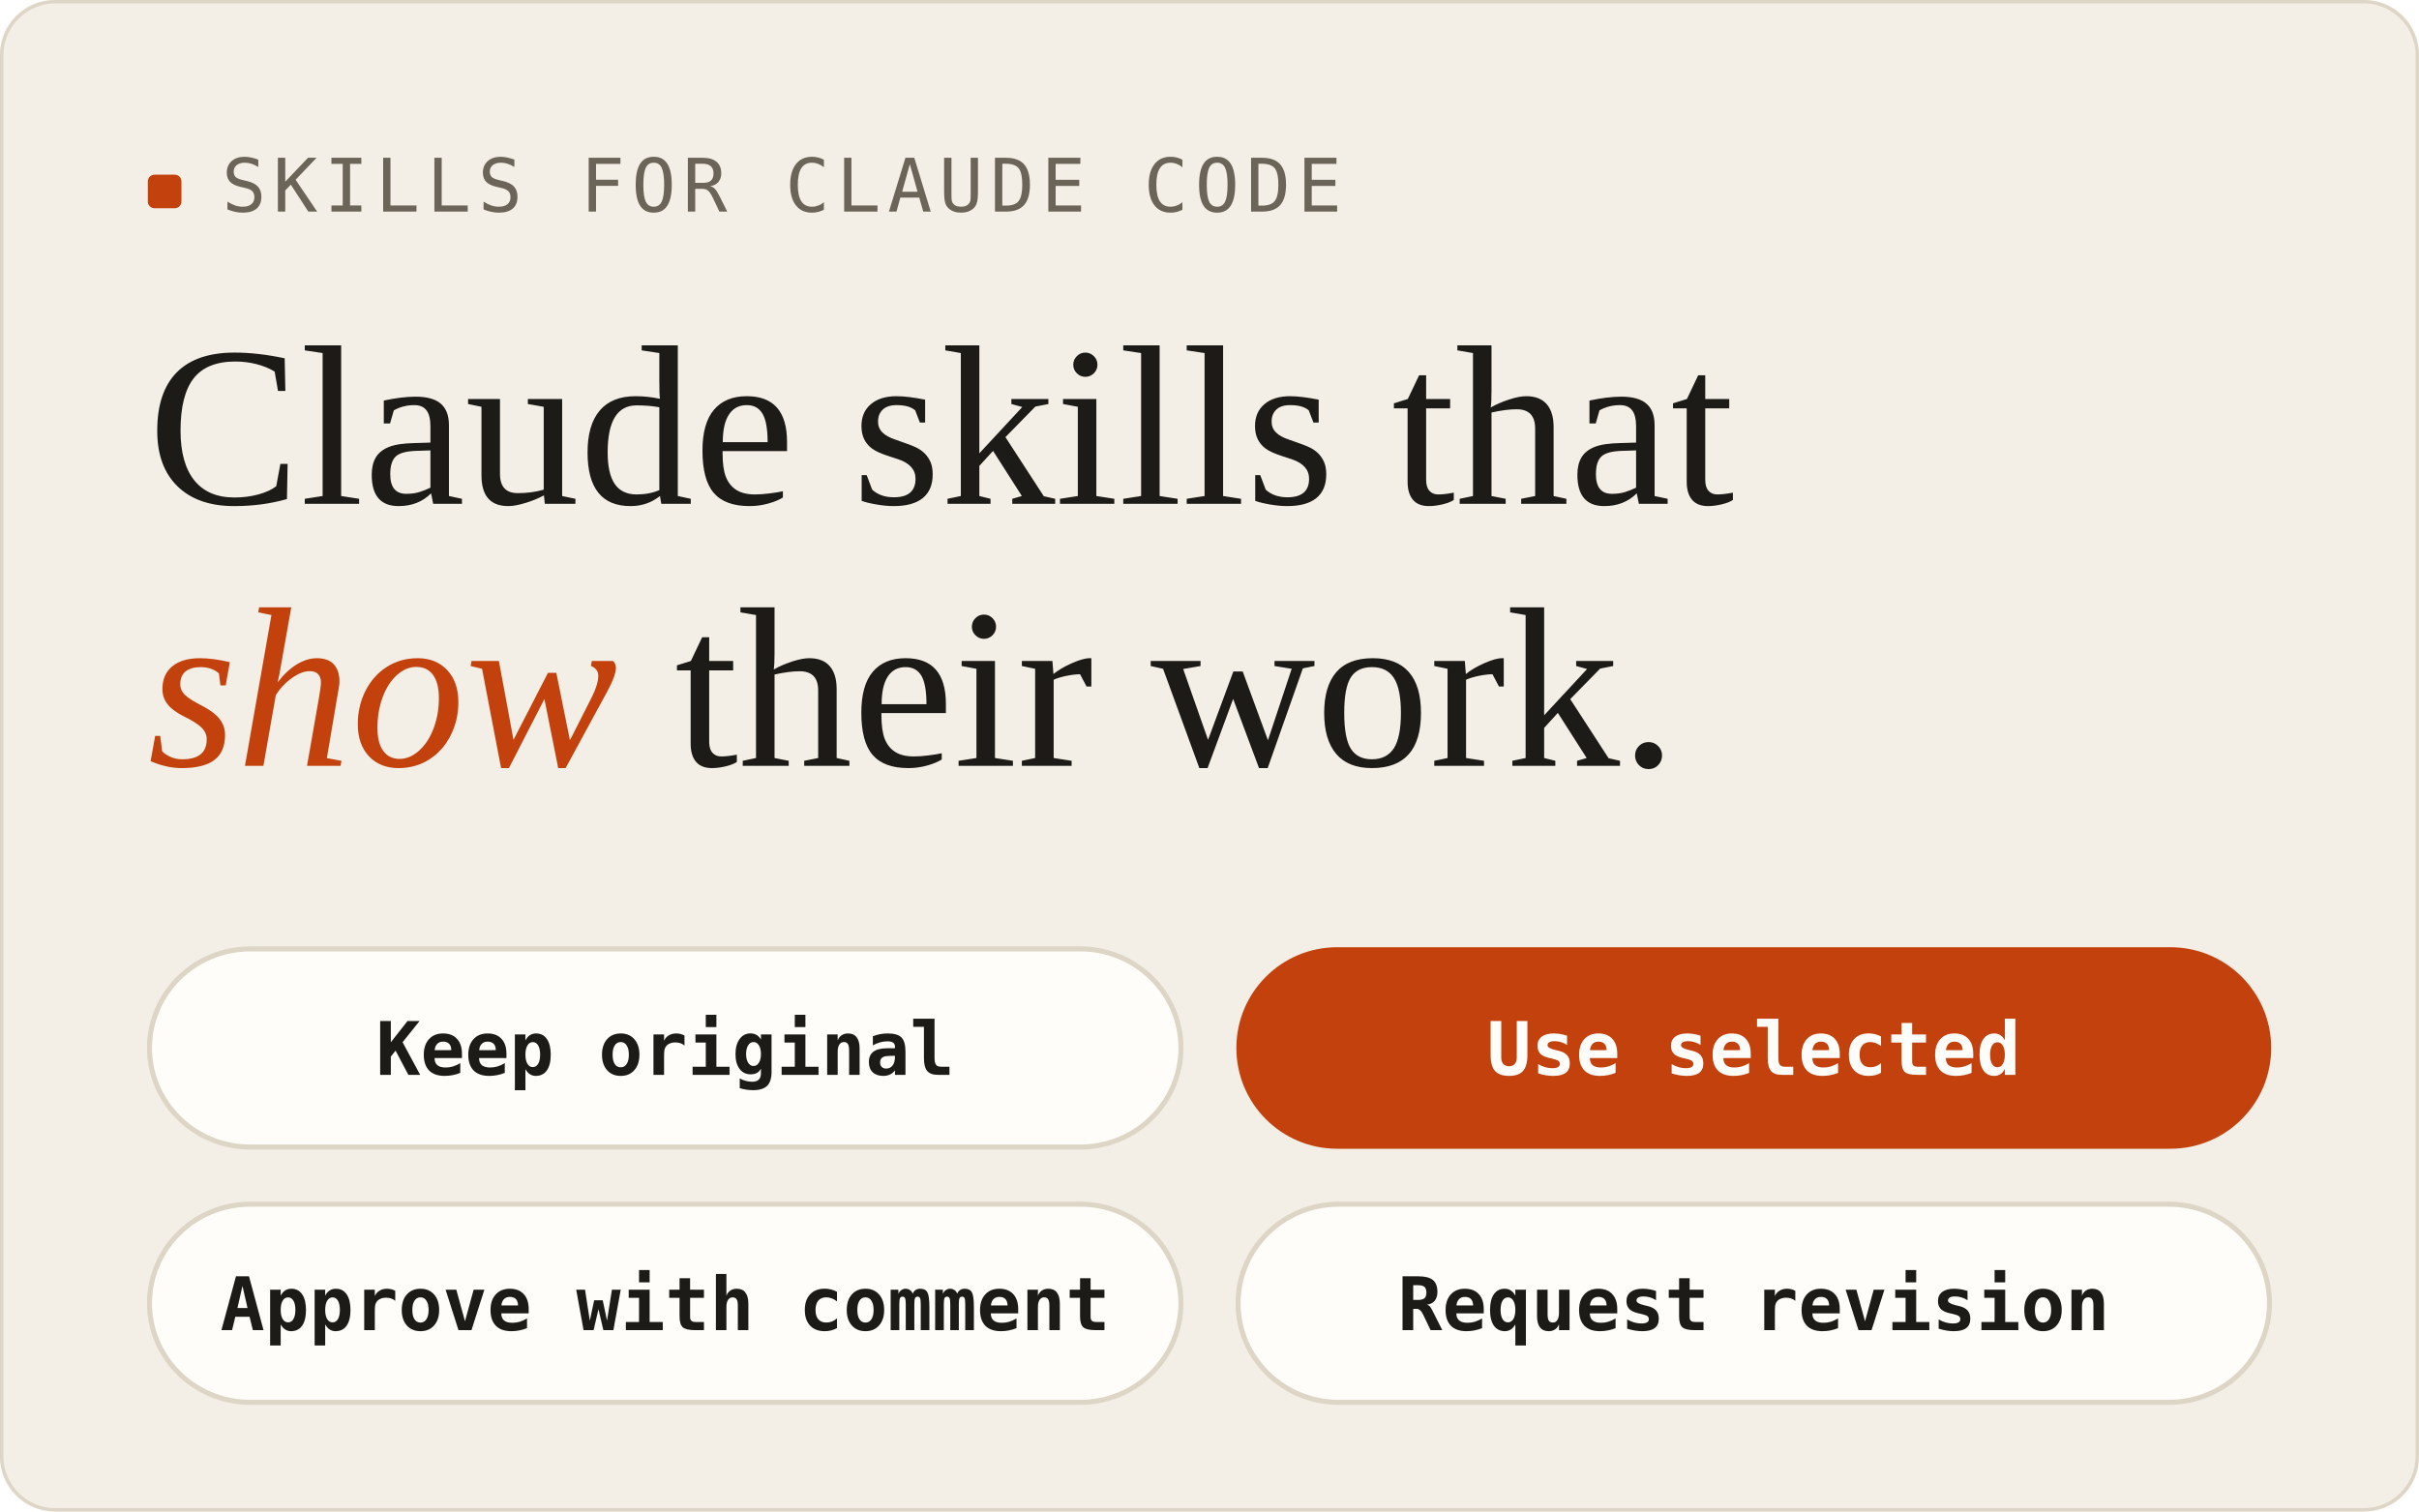
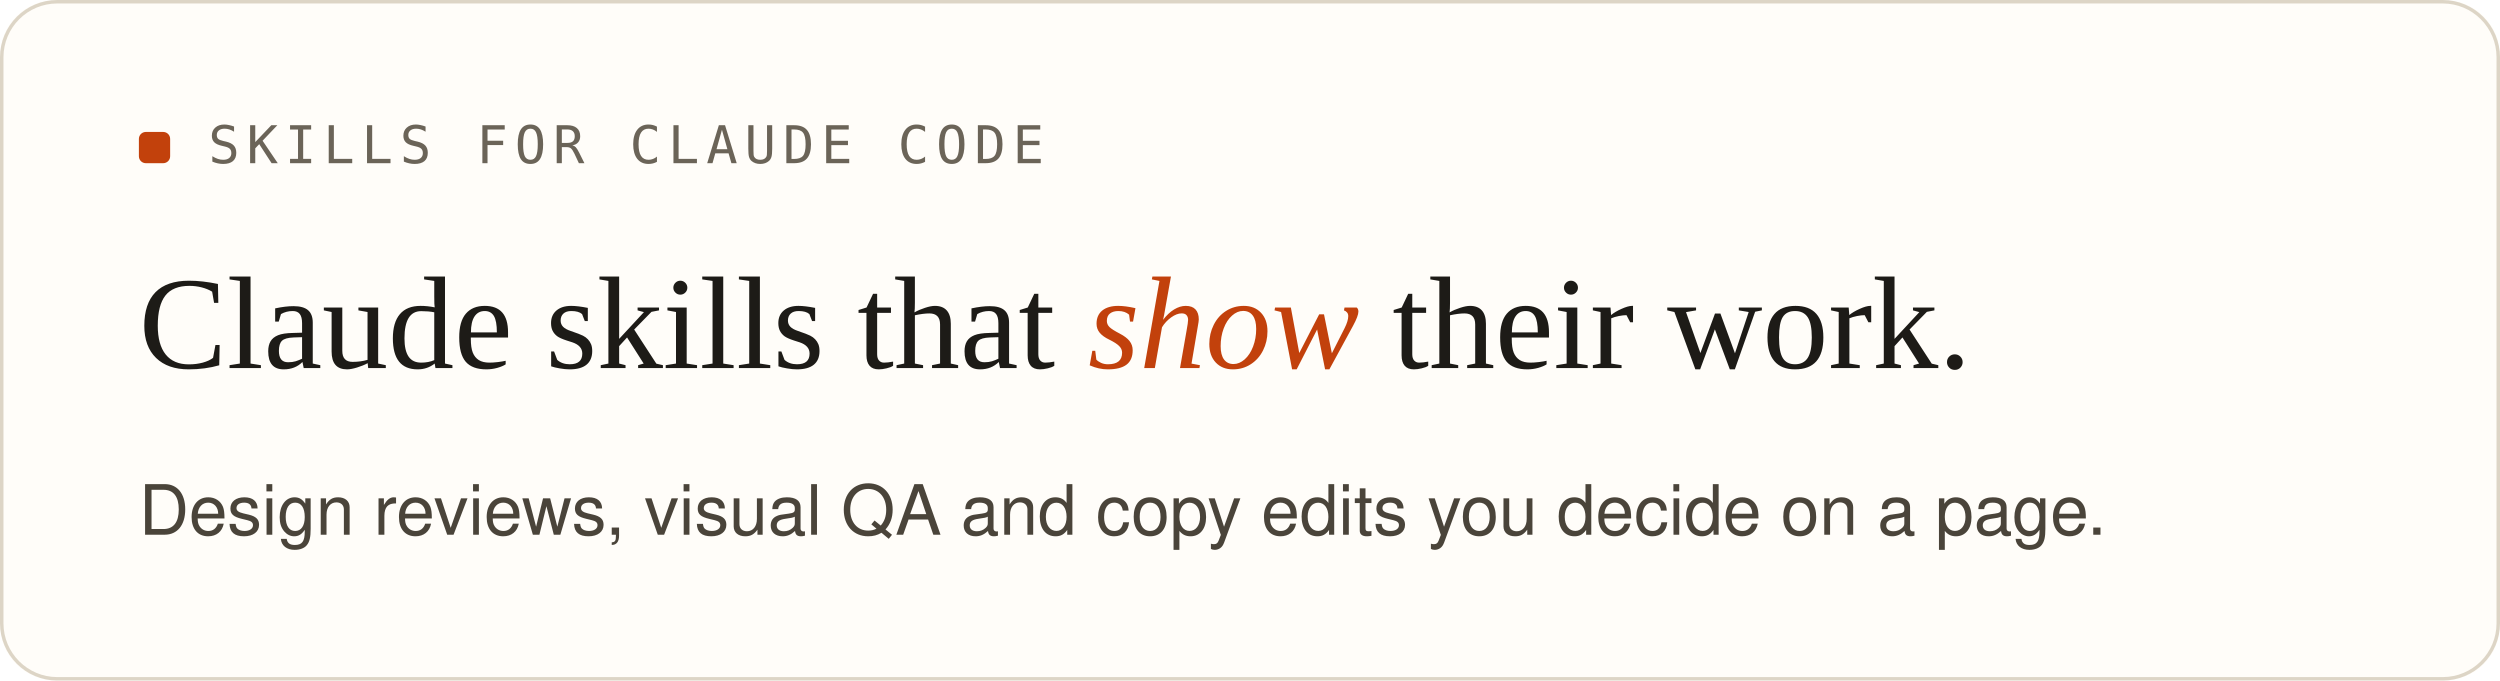
- <svg xmlns="http://www.w3.org/2000/svg" viewBox="0 0 720 450" width="720" height="450" role="img" aria-labelledby="t d">
-   <rect width="720" height="450" rx="16" fill="#f4efe6" />
-   <rect x="0.5" y="0.5" width="719" height="449" rx="16" fill="none" stroke="#ddd5c6" />
-   <rect x="44" y="52" width="10" height="10" rx="2" fill="#c2410c" />
-   <text x="66" y="63" font-family="ui-monospace, SFMono-Regular, Menlo, Consolas, monospace" font-size="22" letter-spacing="2" fill="#6b6458">SKILLS FOR CLAUDE CODE</text>
-   <text x="44" y="150" font-family="Georgia, 'Times New Roman', serif" font-size="68" fill="#1d1b17">Claude skills that</text>
-   <text x="44" y="228" font-family="Georgia, 'Times New Roman', serif" font-size="68" fill="#1d1b17">
-     <tspan font-style="italic" fill="#c2410c">show</tspan> their work.</text>
-   <rect x="44.5" y="282.5" width="307" height="59" rx="30" fill="#fffdf9" stroke="#ddd5c6" stroke-width="1.5" />
-   <text x="198.0" y="320" text-anchor="middle" font-family="ui-monospace, SFMono-Regular, Menlo, Consolas, monospace" font-size="22" font-weight="600" fill="#1d1b17">Keep original</text>
-   <rect x="368" y="282" width="308" height="60" rx="30" fill="#c2410c" />
-   <text x="522.0" y="320" text-anchor="middle" font-family="ui-monospace, SFMono-Regular, Menlo, Consolas, monospace" font-size="22" font-weight="600" fill="#fffdf9">Use selected</text>
-   <rect x="44.5" y="358.5" width="307" height="59" rx="30" fill="#fffdf9" stroke="#ddd5c6" stroke-width="1.5" />
-   <text x="198.0" y="396" text-anchor="middle" font-family="ui-monospace, SFMono-Regular, Menlo, Consolas, monospace" font-size="22" font-weight="600" fill="#1d1b17">Approve with comment</text>
-   <rect x="368.5" y="358.5" width="307" height="59" rx="30" fill="#fffdf9" stroke="#ddd5c6" stroke-width="1.5" />
-   <text x="522.0" y="396" text-anchor="middle" font-family="ui-monospace, SFMono-Regular, Menlo, Consolas, monospace" font-size="22" font-weight="600" fill="#1d1b17">Request revision</text>
+ <svg xmlns="http://www.w3.org/2000/svg" viewBox="0 0 720 196" width="720" height="196" role="img" aria-labelledby="t d">
+   <rect width="720" height="196" rx="16" fill="#fffdf9" />
+   <rect x="0.5" y="0.5" width="719" height="195" rx="16" fill="none" stroke="#ddd5c6" />
+   <rect x="40" y="38" width="9" height="9" rx="2" fill="#c2410c" />
+   <text x="60" y="47" font-family="ui-monospace, SFMono-Regular, Menlo, Consolas, monospace" font-size="15" letter-spacing="2" fill="#6b6458">SKILLS FOR CLAUDE CODE</text>
+   <text x="40" y="106" font-family="Georgia, 'Times New Roman', serif" font-size="38" fill="#1d1b17">Claude skills that <tspan font-style="italic" fill="#c2410c">show</tspan> their work.</text>
+   <text x="40" y="154" font-family="-apple-system, 'Segoe UI', Helvetica, Arial, sans-serif" font-size="20" fill="#4a443a">Design reviews, visual QA and copy edits you decide on a page.</text>
</svg>
